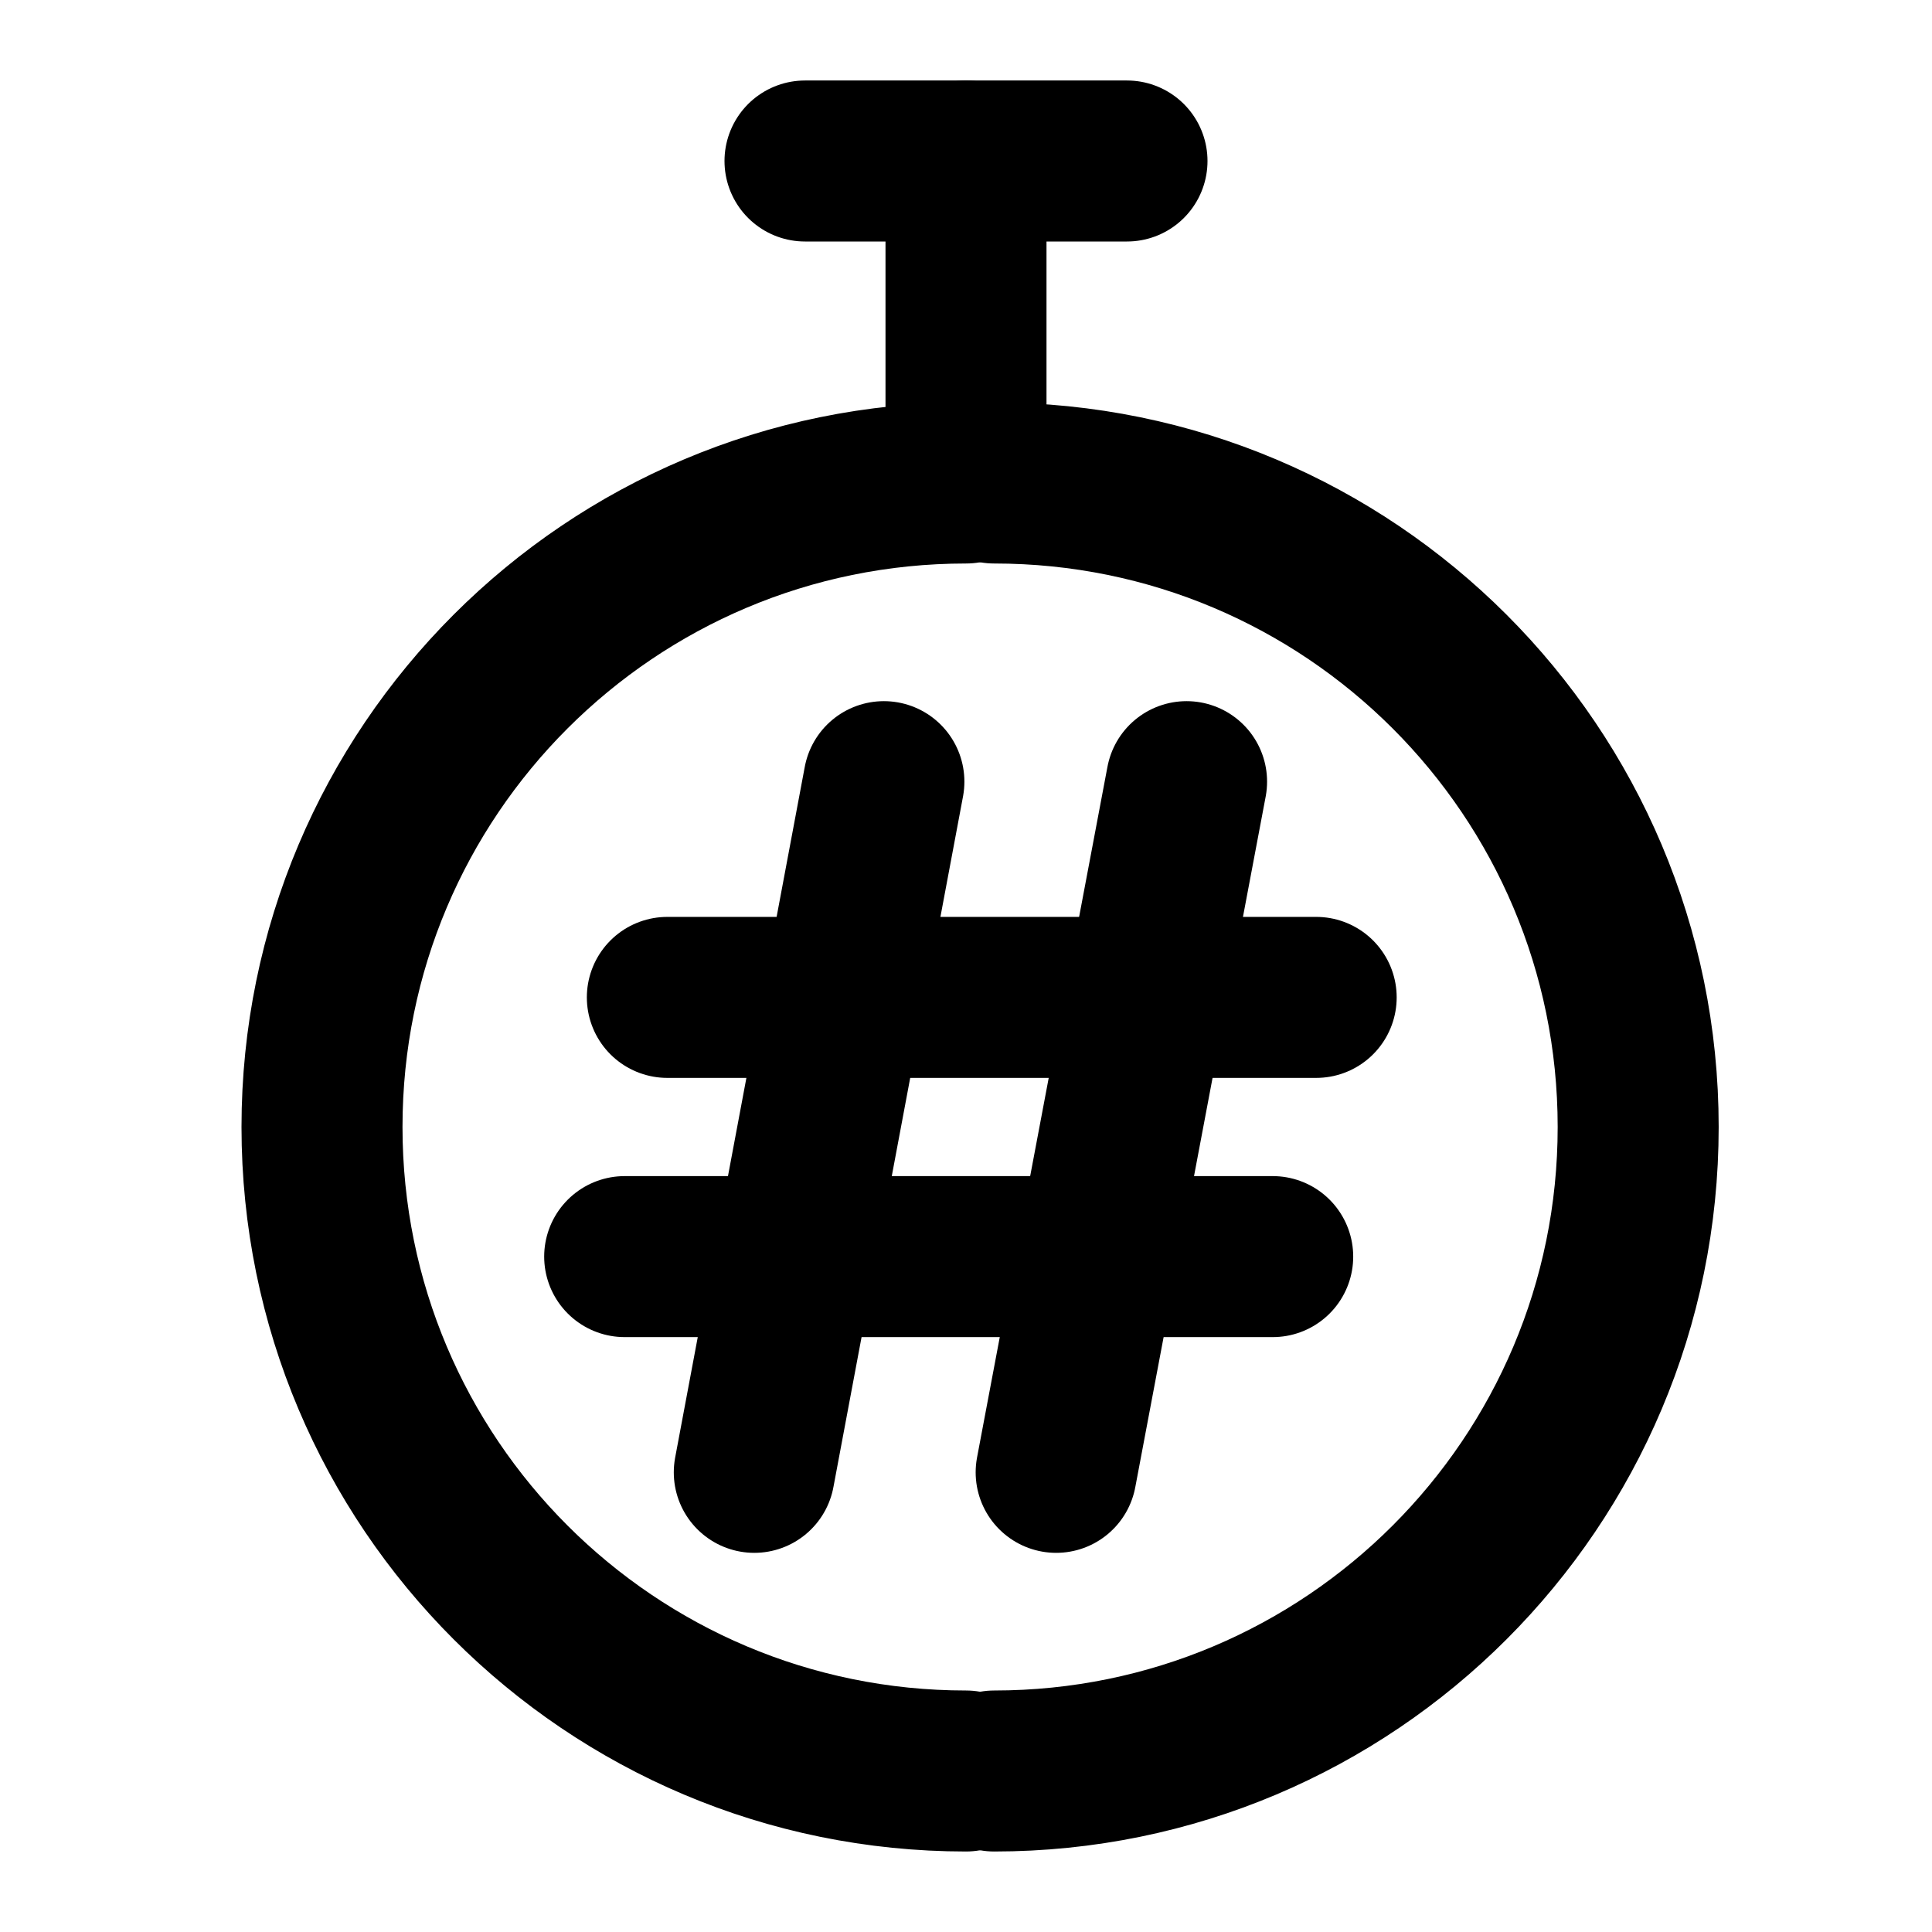
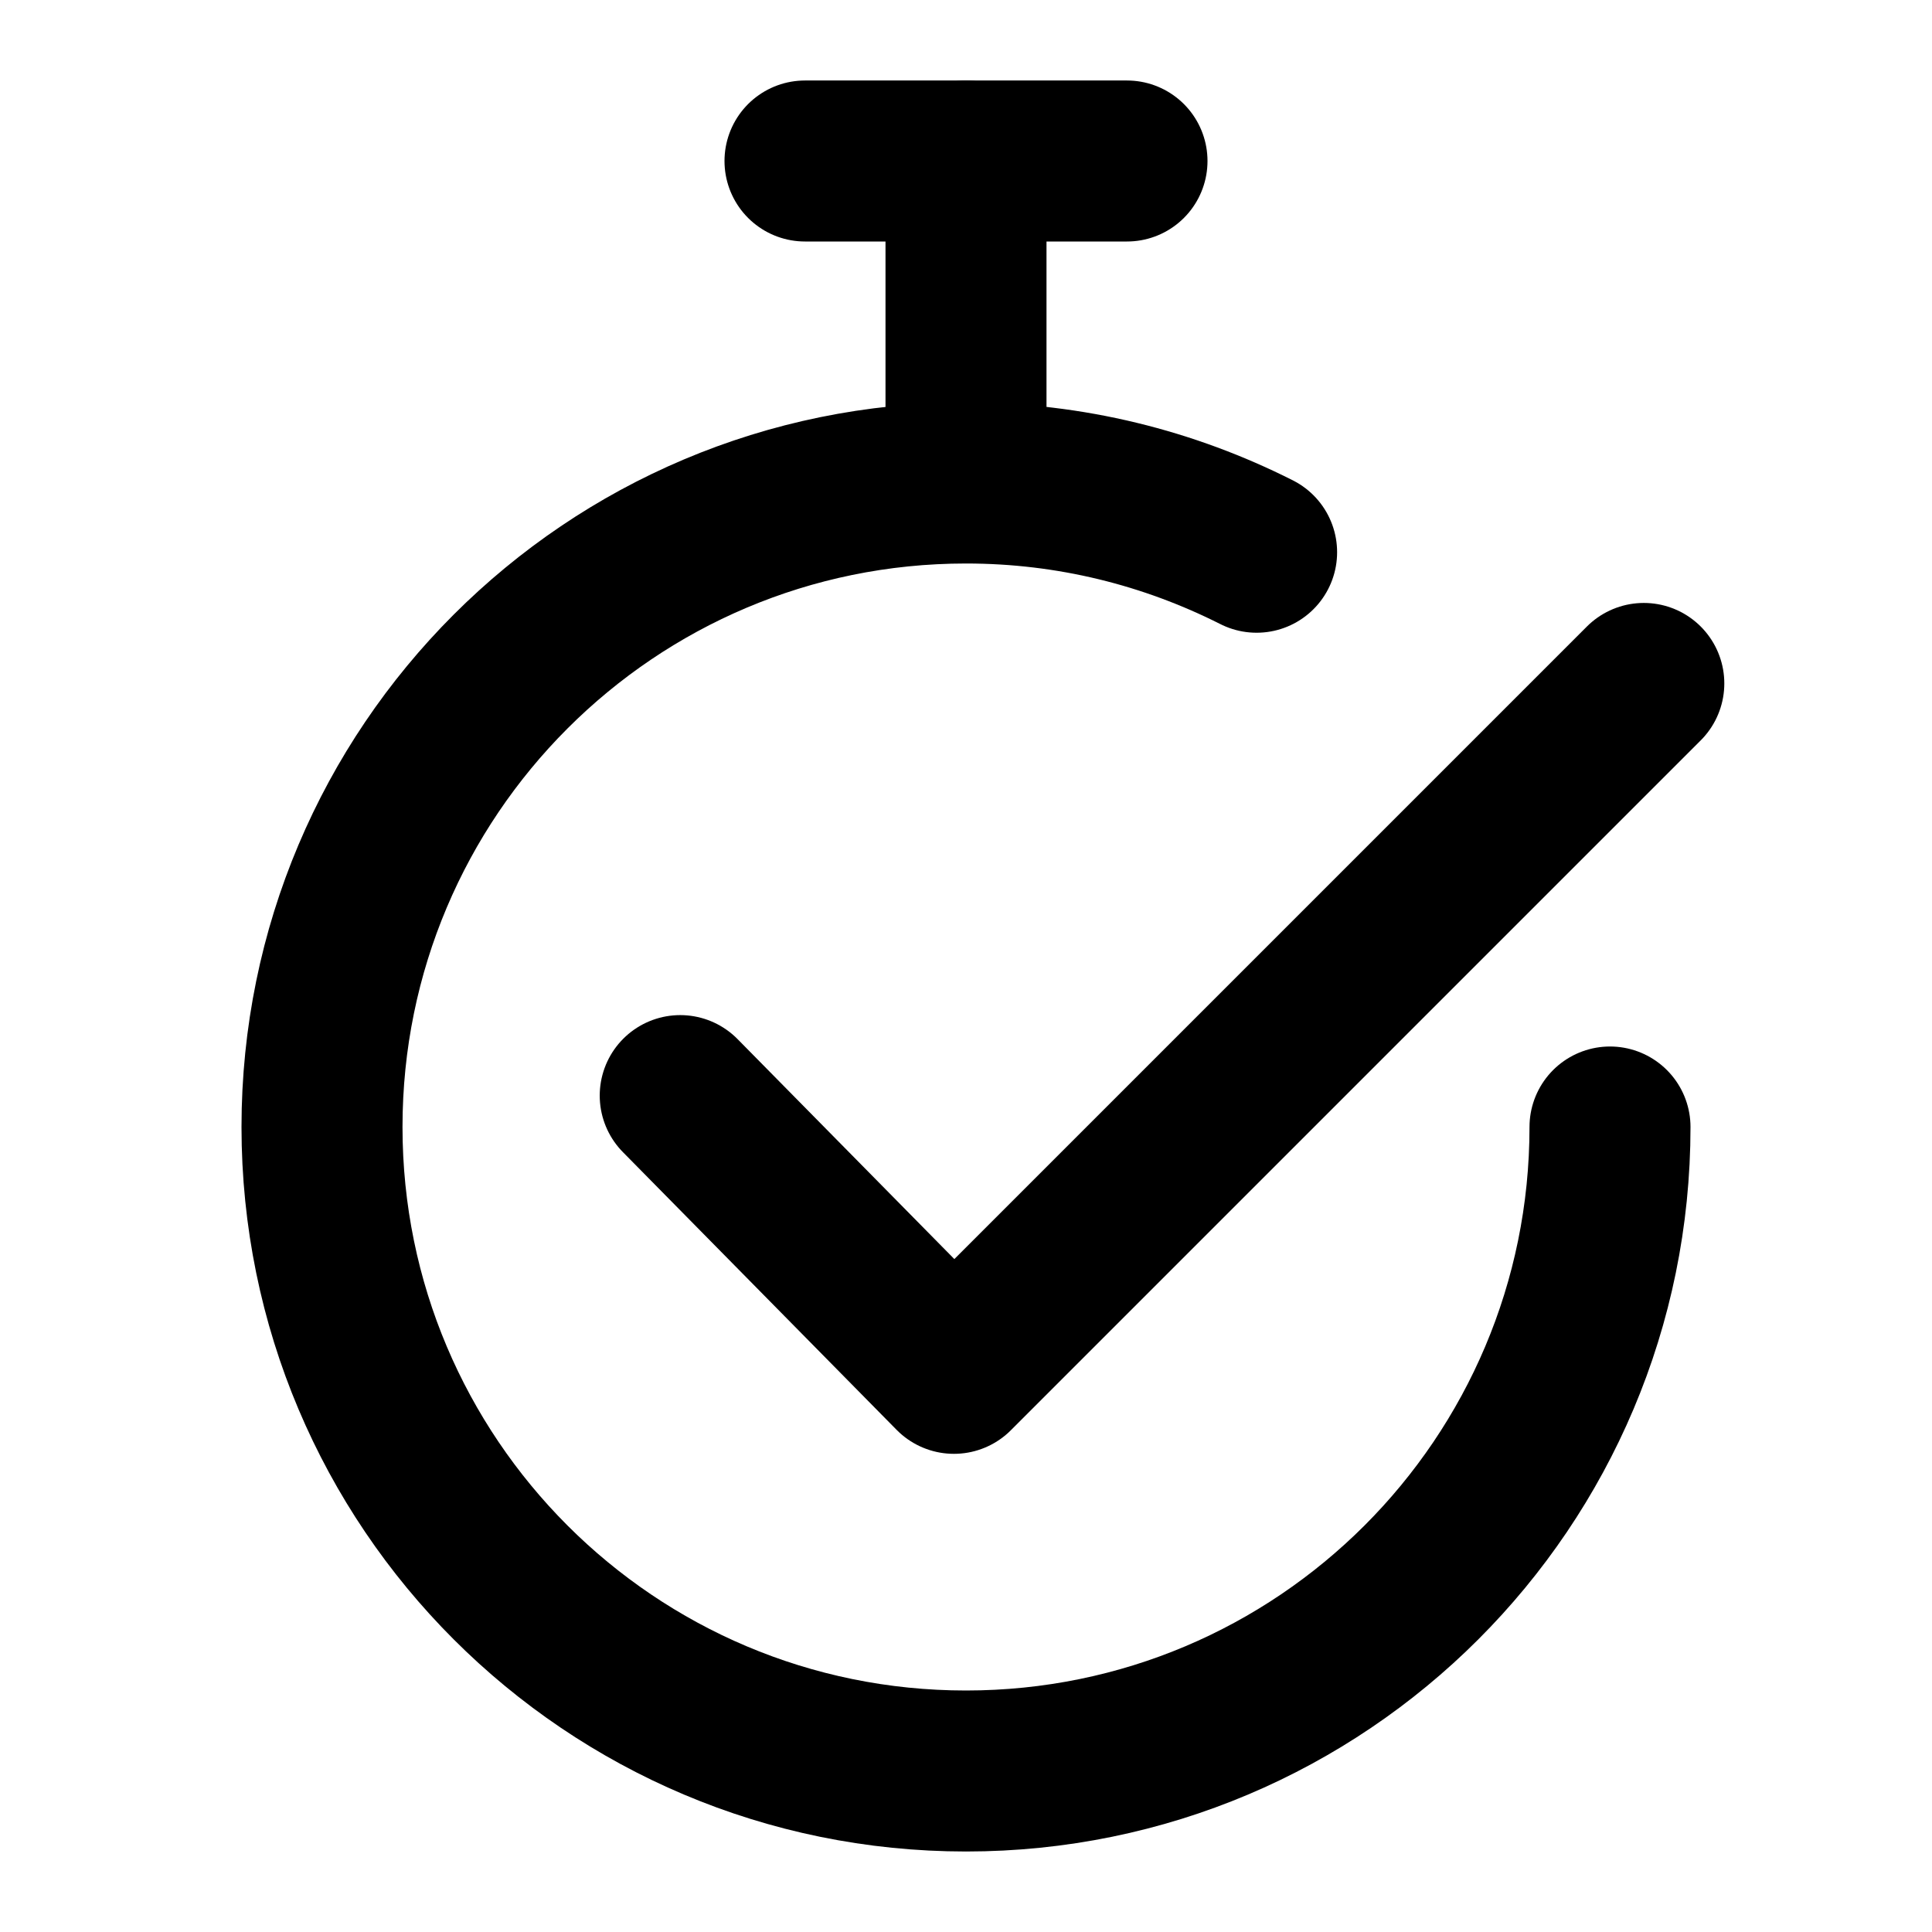
<svg xmlns="http://www.w3.org/2000/svg" viewBox="0 0 24 24" fill="none" stroke="currentColor" stroke-width="2" stroke-linecap="round" stroke-linejoin="round">
  <line x1="10" y1="2" x2="14" y2="2" />
-   <line x1="12" y1="5.8" x2="12" y2="2" />
-   <path d="M12,22c-4.42,0-8-3.58-8-8s3.58-8,8-8" />
-   <line x1="10.98" y1="9.71" x2="9.37" y2="18.29" />
-   <line x1="14.74" y1="9.71" x2="13.12" y2="18.29" />
-   <line x1="8.29" y1="12.39" x2="16.35" y2="12.39" />
-   <line x1="7.76" y1="15.61" x2="15.81" y2="15.61" />
-   <path d="M12.35,6c4.42,0,8,3.58,8,8s-3.58,8-8,8" />
+   <line x1="12" y1="2" x2="12" y2="5.8" />
+   <polyline points="20.42 8.49 11.85 17.06 8.45 13.61" />
+   <path d="M20,14c0,4.42-3.58,8-8,8s-8-3.58-8-8S7.58,6,12,6c1.3,0,2.52.31,3.61.86" />
</svg>
